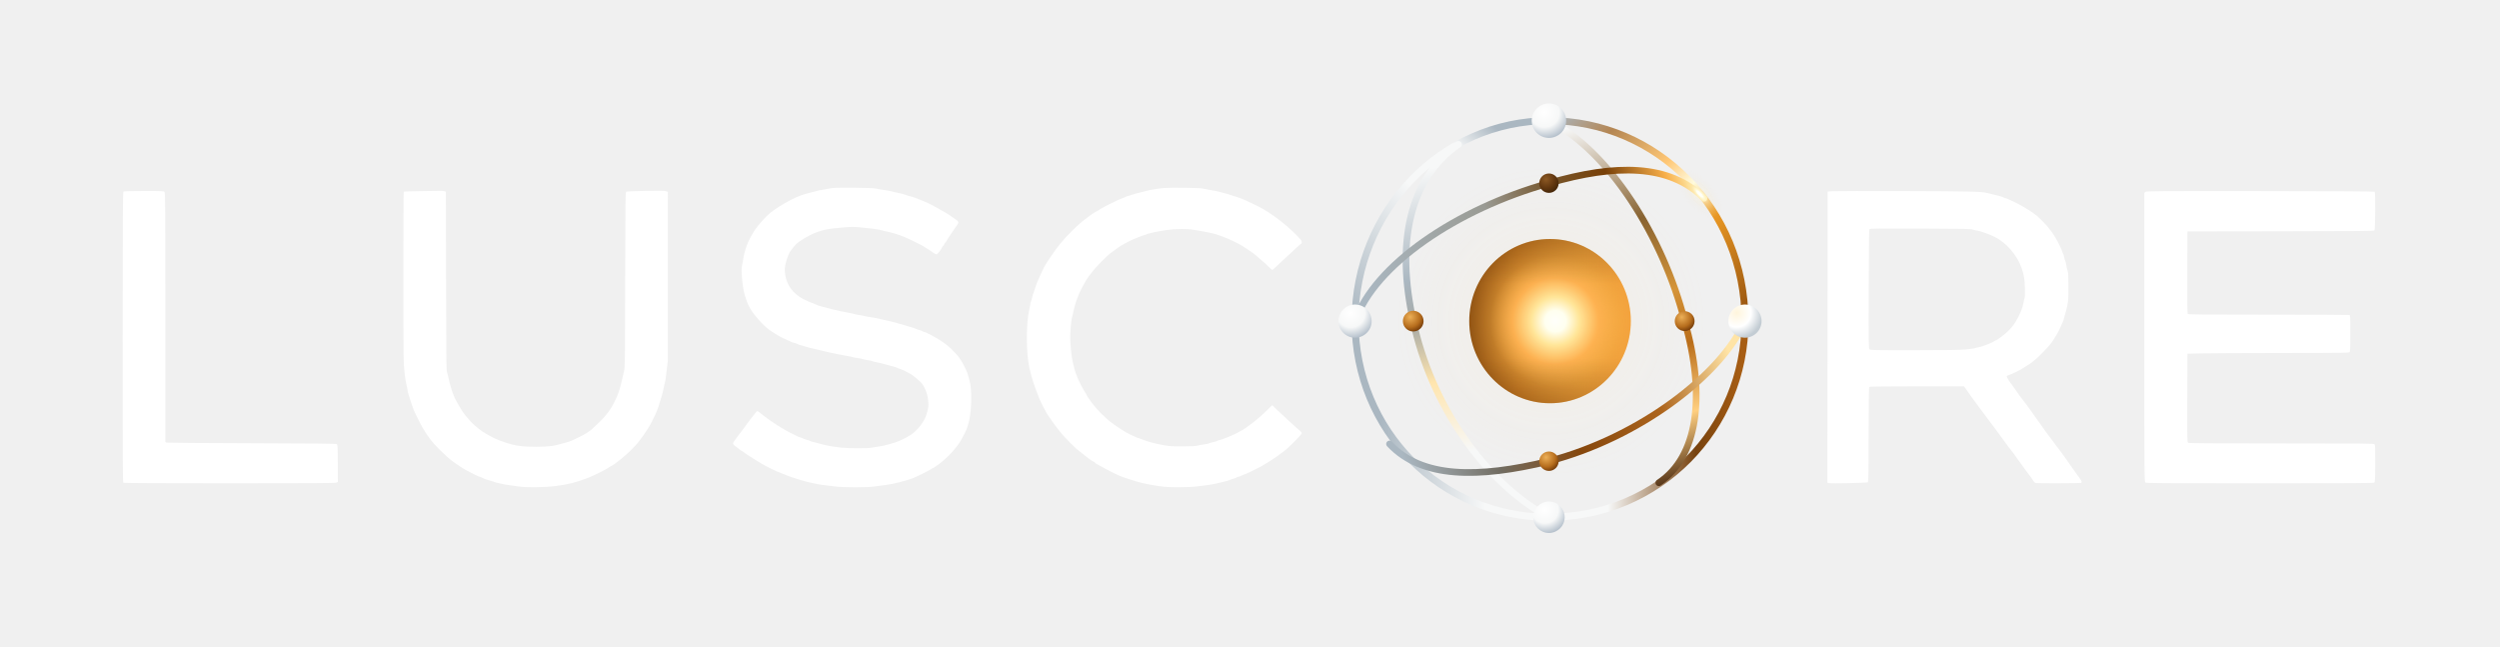
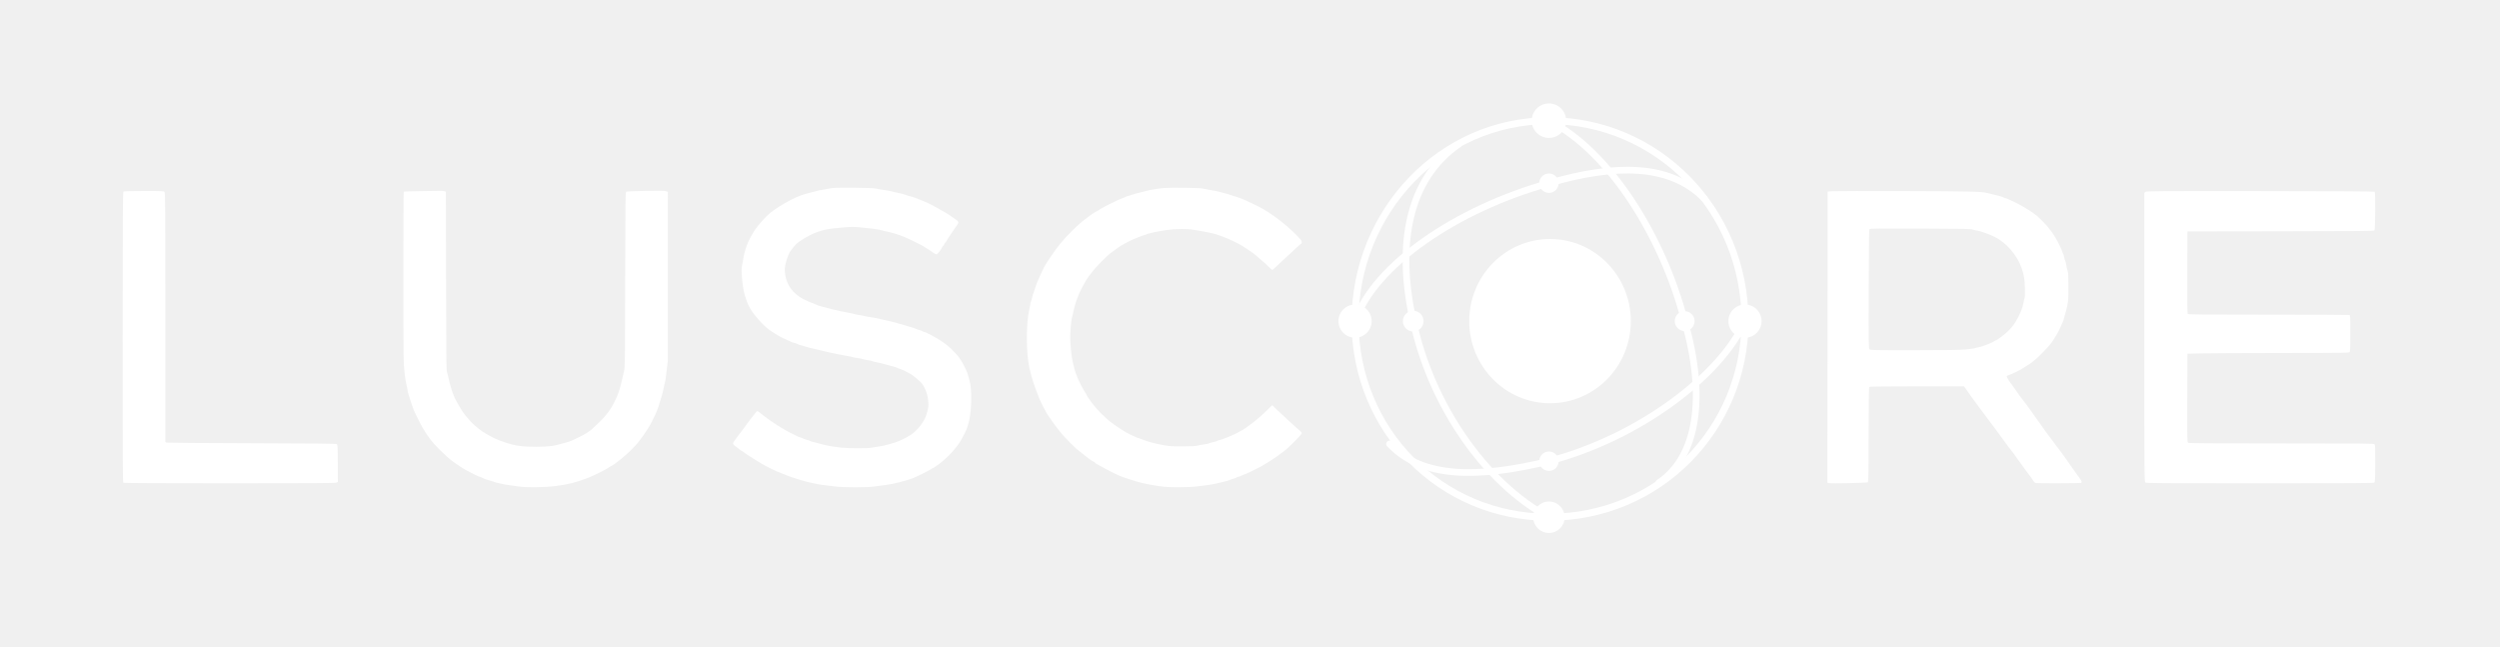
<svg xmlns="http://www.w3.org/2000/svg" width="1160" height="300" viewBox="0 0 1160 300" role="img" aria-label="LUSCORE horizontal logo without tagline">
-   <g id="luscore-horizontal-color-dark-horizontal" transform="translate(-190 -95)">
-     <g id="luscore-horizontal-color-dark-outlined-wordmark" aria-label="LUSCORE">
-       <g id="letter-Lluscore-horizontal-color-dark" transform="translate(240 176) scale(.25)">
+   <g id="luscore-horizontal-white-transparent-horizontal" transform="translate(-190 -95)">
+     <g id="luscore-horizontal-white-transparent-outlined-wordmark" aria-label="LUSCORE">
+       <g id="letter-Lluscore-horizontal-white-transparent" transform="translate(240 176) scale(.25)">
        <path fill="#FFFFFF" fill-rule="evenodd" d="M 29.278 31.548 C 28.024 32.457, 27.819 68.254, 27.731 301.874 C 27.643 534.843, 27.823 571.275, 29.065 572.061 C 29.912 572.598, 110.740 572.970, 226.500 572.970 C 380.095 572.970, 423.018 572.703, 424.893 571.735 L 427.286 570.500 427.161 536 C 427.046 504.205, 426.898 501.406, 425.268 500.306 C 423.924 499.397, 386.011 499.001, 267 498.651 C 180.925 498.398, 109.713 497.875, 108.750 497.488 C 107.788 497.102, 106.996 496.272, 106.992 495.643 C 106.987 495.014, 106.991 390.979, 107 264.453 C 107.014 66.302, 106.818 34.134, 105.584 32.453 C 104.207 30.577, 102.697 30.500, 67.437 30.500 C 43.427 30.500, 30.223 30.863, 29.278 31.548" />
      </g>
-       <g id="letter-Uluscore-horizontal-color-dark" transform="translate(370 176) scale(.25)">
+       <g id="letter-Uluscore-horizontal-white-transparent" transform="translate(370 176) scale(.25)">
        <path fill="#FFFFFF" fill-rule="evenodd" d="M 59.534 30.750 C 43.603 30.905, 30.177 31.423, 29.699 31.901 C 29.212 32.388, 28.865 102.327, 28.912 190.636 C 28.992 342.319, 29.075 349.205, 31.023 366.500 C 32.138 376.400, 33.673 386.525, 34.435 389 C 35.197 391.475, 36.141 395.975, 36.534 399 C 36.927 402.025, 37.693 405.625, 38.235 407 C 38.778 408.375, 39.805 411.750, 40.518 414.500 C 41.230 417.250, 43.003 422.650, 44.457 426.500 C 45.911 430.350, 47.514 434.798, 48.019 436.385 C 49.020 439.528, 60.799 463.236, 64.318 469.192 C 75.612 488.303, 82.348 496.931, 97.826 512.107 C 109.014 523.076, 115.040 528.379, 121.856 533.253 C 131.189 539.929, 139.104 545.162, 144 547.896 C 152.811 552.816, 169.661 561, 170.981 561 C 171.647 561, 173.386 561.669, 174.846 562.486 C 178.180 564.354, 184.990 566.782, 191.568 568.450 C 194.356 569.157, 197.506 570.192, 198.568 570.751 C 199.631 571.310, 202.525 572.085, 205 572.472 C 207.475 572.860, 211.750 573.782, 214.500 574.522 C 217.250 575.262, 222.425 576.160, 226 576.519 C 229.575 576.878, 236.550 577.871, 241.500 578.727 C 255.333 581.118, 289.930 580.788, 311.500 578.059 C 335.547 575.016, 347.804 571.937, 371.766 562.917 C 380.916 559.473, 403.909 548.079, 409.165 544.384 C 411.813 542.523, 414.297 541, 414.686 541 C 415.845 541, 422.923 535.987, 432.500 528.383 C 443.055 520.003, 457.541 506.039, 464.667 497.375 C 469.014 492.091, 477.319 480.482, 480.500 475.246 C 481.050 474.340, 482.850 471.552, 484.500 469.050 C 487.292 464.816, 493.063 453.550, 497.845 443 C 501.161 435.684, 503.507 428.686, 509.077 409.500 C 510.194 405.650, 511.680 399.323, 512.378 395.440 C 513.076 391.557, 514.013 387.787, 514.460 387.064 C 514.908 386.341, 516.327 376.693, 517.614 365.624 L 519.955 345.500 519.978 188.871 L 520 32.243 516.950 30.979 C 514.598 30.005, 505.887 29.846, 478.894 30.282 C 454.392 30.678, 443.465 31.199, 442.478 32.018 C 441.278 33.014, 441.026 57.292, 440.784 195.344 C 440.516 348.439, 440.398 357.919, 438.672 365 C 437.667 369.125, 435.711 377.450, 434.326 383.500 C 431.110 397.541, 428.178 406.473, 423.493 416.500 C 414.546 435.652, 406.572 446.477, 389.368 462.831 C 383.391 468.513, 377.825 473.714, 377 474.389 C 374.055 476.798, 363.963 483.119, 360.760 484.562 C 358.967 485.369, 356.825 486.456, 356 486.977 C 355.175 487.498, 351.800 489.094, 348.500 490.524 C 345.200 491.954, 341.680 493.570, 340.678 494.115 C 338.587 495.253, 326.590 498.763, 313.500 502.067 C 302.891 504.744, 282.621 505.822, 260.116 504.904 C 245.011 504.289, 235.278 502.633, 221.500 498.334 C 213.212 495.749, 201.809 491.459, 199.071 489.897 C 198.207 489.404, 196.375 488.528, 195 487.949 C 193.625 487.370, 190.700 485.799, 188.500 484.457 C 186.300 483.115, 183.375 481.449, 182 480.755 C 175.212 477.328, 162.208 467.011, 154.381 458.842 C 149.470 453.717, 141.856 444.432, 139.268 440.413 C 138.591 439.361, 137.012 436.925, 135.759 435 C 134.506 433.075, 132.914 430.375, 132.221 429 C 131.528 427.625, 129.867 424.700, 128.532 422.500 C 127.196 420.300, 125.618 417.375, 125.025 416 C 124.432 414.625, 123.344 412.150, 122.607 410.500 C 119.622 403.814, 114.477 386.640, 112.871 378 C 112.309 374.975, 111.100 370.250, 110.184 367.500 C 108.662 362.930, 108.493 348.272, 108.220 197.210 L 107.922 31.921 105.396 30.960 C 104.007 30.432, 99.637 30.105, 95.685 30.234 C 91.733 30.363, 75.465 30.595, 59.534 30.750" />
      </g>
-       <g id="letter-Sluscore-horizontal-color-dark" transform="translate(522 175) scale(.25)">
+       <g id="letter-Sluscore-horizontal-white-transparent" transform="translate(522 175) scale(.25)">
        <path fill="#FFFFFF" fill-rule="evenodd" d="M 218.500 28.959 C 214.650 29.405, 209.700 30.236, 207.500 30.805 C 205.300 31.375, 201.025 32.129, 198 32.483 C 194.975 32.836, 190.475 33.749, 188 34.512 C 185.525 35.274, 180.800 36.542, 177.500 37.328 C 162.879 40.811, 153.959 44.137, 139.452 51.513 C 126.048 58.329, 110.048 68.550, 101.019 76.063 C 93.315 82.476, 79.375 98.163, 73.412 107.132 C 68.182 114.999, 61.644 127.246, 59.367 133.439 C 55.294 144.520, 52.930 153.266, 51.984 160.763 C 51.410 165.308, 50.504 170.175, 49.970 171.578 C 47.436 178.245, 50.240 211.619, 54.627 227 C 56.555 233.761, 61.087 246.106, 62.191 247.605 C 62.638 248.213, 64.134 250.834, 65.514 253.431 C 71.184 264.093, 91.042 285.987, 101.208 292.782 C 116.644 303.100, 120.878 305.487, 133.500 310.979 C 136.250 312.176, 139.625 313.743, 141 314.462 C 142.375 315.181, 145.075 316.090, 147 316.483 C 148.925 316.875, 151.407 317.768, 152.515 318.467 C 153.623 319.166, 156.098 320.046, 158.015 320.422 C 159.932 320.799, 163.075 321.719, 165 322.466 C 169.116 324.064, 178.867 326.566, 188 328.368 C 191.575 329.073, 196.075 330.169, 198 330.803 C 199.925 331.437, 205.100 332.683, 209.500 333.572 C 213.900 334.461, 221.550 336.072, 226.500 337.152 C 231.450 338.232, 239.325 339.722, 244 340.463 C 248.675 341.204, 253.625 342.240, 255 342.765 C 256.375 343.291, 260.322 344.032, 263.772 344.412 C 267.222 344.793, 271.722 345.693, 273.772 346.412 C 275.822 347.132, 280.200 348.054, 283.500 348.461 C 286.800 348.869, 290.347 349.655, 291.383 350.208 C 292.419 350.761, 296.469 351.801, 300.383 352.520 C 304.297 353.239, 308.850 354.296, 310.500 354.870 C 312.150 355.444, 316.200 356.553, 319.500 357.334 C 330.010 359.823, 337.471 362.074, 338.450 363.052 C 338.972 363.573, 340.054 364, 340.854 364 C 342.261 364, 351.955 368.116, 355 370.007 C 355.825 370.520, 358.300 371.799, 360.500 372.851 C 366.186 375.569, 380.912 387.763, 384.230 392.500 C 391.117 402.335, 394.863 413.538, 395.690 426.772 C 396.099 433.311, 395.750 436.769, 394.025 443.272 C 392.824 447.798, 390.852 453.525, 389.642 456 C 383.550 468.460, 373.366 480.266, 362.492 487.471 C 351.646 494.659, 335.707 501.560, 324 504.139 C 321.525 504.684, 317.475 505.764, 315 506.539 C 312.525 507.314, 306.675 508.420, 302 508.996 C 297.325 509.573, 291.700 510.474, 289.500 510.999 C 284.201 512.262, 244.390 512.207, 235.500 510.925 C 231.650 510.369, 225.070 509.520, 220.877 509.038 C 212.837 508.113, 197.233 504.735, 190.500 502.460 C 188.300 501.717, 184.700 500.809, 182.500 500.442 C 180.300 500.076, 177.553 499.184, 176.396 498.460 C 175.239 497.737, 172.647 496.837, 170.635 496.459 C 168.624 496.082, 165.313 494.924, 163.278 493.887 C 161.242 492.849, 159.011 492, 158.319 492 C 157.126 492, 150.224 488.901, 147 486.918 C 146.175 486.410, 144.375 485.547, 143 484.998 C 141.625 484.450, 139.825 483.586, 139 483.079 C 138.175 482.572, 134.350 480.492, 130.500 478.456 C 122.878 474.425, 103.478 461.838, 95.500 455.747 C 92.750 453.648, 89.465 451.158, 88.200 450.215 C 86.936 449.272, 84.401 447.263, 82.568 445.750 C 80.736 444.238, 78.773 443, 78.207 443 C 77.270 443, 75.102 445.409, 70.259 451.833 C 69.291 453.115, 67.716 455.140, 66.759 456.333 C 65.308 458.139, 62.238 462.182, 58.262 467.524 C 57.843 468.087, 55.957 470.787, 54.072 473.524 C 52.187 476.261, 46.674 483.512, 41.822 489.637 C 36.970 495.762, 33 501.692, 33 502.814 C 33 503.937, 34.237 505.795, 35.750 506.944 C 37.262 508.093, 39.400 509.705, 40.500 510.525 C 41.600 511.346, 43.915 513.139, 45.644 514.509 C 47.374 515.879, 49.098 517, 49.476 517 C 49.854 517, 52.039 518.498, 54.332 520.328 C 56.624 522.159, 60.750 524.940, 63.500 526.508 C 66.250 528.075, 70.633 530.853, 73.240 532.679 C 75.847 534.506, 78.200 536, 78.470 536 C 78.740 536, 81.486 537.615, 84.572 539.589 C 87.658 541.563, 91.604 543.820, 93.341 544.604 C 95.079 545.388, 97.175 546.473, 98 547.016 C 98.825 547.558, 100.625 548.450, 102 548.998 C 103.375 549.547, 105.175 550.419, 106 550.937 C 108.128 552.272, 117.447 556.314, 124.500 558.961 C 127.800 560.200, 131.850 561.796, 133.500 562.509 C 136.683 563.884, 143.582 566.264, 151 568.546 C 153.475 569.307, 157.525 570.566, 160 571.344 C 166.378 573.348, 172.706 574.972, 178.500 576.092 C 181.250 576.623, 186.425 577.703, 190 578.492 C 193.575 579.281, 199.875 580.201, 204 580.536 C 208.125 580.872, 216 581.862, 221.500 582.737 C 235.400 584.947, 283.461 584.945, 297 582.734 C 302.225 581.881, 309.650 580.870, 313.500 580.488 C 328.344 579.017, 356.382 572.022, 369.500 566.518 C 376.207 563.703, 396.425 553.522, 399.643 551.338 C 401.538 550.052, 403.431 549, 403.850 549 C 404.269 549, 406.007 547.987, 407.712 546.750 C 409.418 545.512, 411.825 543.825, 413.060 543 C 417.882 539.782, 427.784 531.375, 433.579 525.579 C 441.410 517.749, 448.844 508.665, 454.453 500.073 C 458.816 493.389, 468 475.055, 468 473.030 C 468 472.468, 468.872 469.419, 469.938 466.254 C 475.114 450.883, 477.055 413.063, 473.661 393.685 C 472.089 384.706, 468.169 371.150, 465.984 367.135 C 465.494 366.236, 463.826 362.800, 462.276 359.500 C 459.442 353.467, 452.792 342.872, 450 339.940 C 449.175 339.074, 446.226 335.921, 443.447 332.933 C 435.860 324.776, 429.537 319.509, 418.760 312.371 C 408.833 305.795, 390.323 296, 387.825 296 C 387.066 296, 385.557 295.382, 384.473 294.628 C 383.388 293.873, 380.925 292.921, 379 292.512 C 377.075 292.104, 374.375 291.181, 373 290.463 C 371.625 289.744, 366.450 287.986, 361.500 286.556 C 352.147 283.854, 343.404 281.310, 334 278.554 C 330.975 277.668, 326.475 276.550, 324 276.071 C 321.525 275.592, 316.350 274.462, 312.500 273.561 C 297.358 270.015, 292.287 268.989, 287 268.401 C 283.975 268.065, 279.250 267.192, 276.500 266.462 C 273.750 265.731, 269.025 264.823, 266 264.443 C 262.975 264.063, 259.375 263.320, 258 262.792 C 256.625 262.265, 252.125 261.239, 248 260.512 C 237.128 258.597, 224.252 255.927, 218.500 254.395 C 211.626 252.564, 202.484 250.156, 196.458 248.588 C 193.686 247.867, 190.536 246.807, 189.458 246.231 C 188.381 245.656, 183.900 243.819, 179.500 242.148 C 168.917 238.130, 163.823 235.595, 156 230.456 C 140.061 219.985, 130.717 203.808, 129.304 184.239 C 128.907 178.736, 129.310 174.864, 130.969 168.239 C 132.173 163.433, 134.022 157.670, 135.079 155.434 C 136.135 153.198, 137 151.065, 137 150.695 C 137 149.385, 144.996 138.519, 149 134.387 C 156.311 126.843, 173.135 116.848, 188 111.218 C 201.867 105.966, 210.694 104.411, 241.237 101.842 C 251.582 100.971, 258.126 100.968, 267.737 101.830 C 284.097 103.295, 303.035 105.649, 305.128 106.477 C 306.024 106.831, 310.524 107.954, 315.128 108.974 C 332.140 112.739, 336.771 114.133, 351.500 119.924 C 357.471 122.272, 375.820 131.162, 384.717 136.019 C 388.032 137.828, 405.981 149.502, 407.708 150.972 C 408.372 151.537, 409.722 151.974, 410.708 151.943 C 412.564 151.884, 419.415 143.668, 420.930 139.685 C 421.404 138.438, 422.514 136.819, 423.396 136.086 C 424.278 135.354, 425 134.205, 425 133.533 C 425 132.860, 425.900 131.495, 427 130.500 C 428.100 129.505, 429 128.344, 429 127.920 C 429 127.136, 446.658 100.521, 449.982 96.295 C 452.341 93.297, 451.567 90.572, 447.643 88.058 C 445.914 86.951, 442.250 84.447, 439.500 82.493 C 432.997 77.874, 431.933 77.166, 429.304 75.714 C 428.097 75.046, 422.687 71.945, 417.283 68.823 C 402.523 60.295, 390.721 54.570, 378.500 50.009 C 375.200 48.778, 371.083 47.176, 369.351 46.449 C 367.619 45.723, 364.469 44.815, 362.351 44.433 C 360.233 44.050, 357.615 43.278, 356.533 42.717 C 353.867 41.335, 342.211 38.296, 332.667 36.494 C 328.359 35.681, 324.454 34.781, 323.990 34.494 C 323.525 34.206, 318.275 33.290, 312.322 32.458 C 306.370 31.625, 299.925 30.463, 298 29.874 C 293.693 28.557, 228.448 27.806, 218.500 28.959" />
      </g>
-       <g id="letter-Cluscore-horizontal-color-dark" transform="translate(658 175) scale(.25)">
+       <g id="letter-Cluscore-horizontal-white-transparent" transform="translate(658 175) scale(.25)">
        <path fill="#FFFFFF" fill-rule="evenodd" d="M 289 28.962 C 277.973 29.956, 261.709 32.680, 256 34.489 C 253.525 35.274, 249.250 36.369, 246.500 36.924 C 240.472 38.140, 229.563 41.240, 225.685 42.839 C 224.137 43.478, 222.330 44, 221.670 44 C 221.010 44, 218.902 44.837, 216.985 45.860 C 215.068 46.883, 212.375 48.050, 211 48.453 C 208.073 49.310, 200.161 52.731, 198 54.073 C 197.175 54.586, 195.375 55.481, 194 56.062 C 186.855 59.085, 168.682 68.918, 166.843 70.757 C 166.159 71.441, 165.160 72, 164.623 72 C 163.559 72, 150.546 80.572, 147.924 83 C 147.034 83.825, 145.021 85.400, 143.452 86.500 C 137.200 90.882, 128.348 98.698, 118.671 108.380 C 106.999 120.058, 103.912 123.437, 94.814 134.500 C 88.447 142.241, 69.670 169.434, 67.884 173.500 C 67.400 174.600, 66.583 176.175, 66.068 177 C 65.153 178.465, 61.660 185.968, 57.689 195 C 56.601 197.475, 55.115 200.850, 54.388 202.500 C 52.583 206.594, 50.133 213.575, 48.579 219.046 C 47.869 221.546, 46.826 224.471, 46.260 225.546 C 45.695 226.621, 44.902 229.525, 44.498 232 C 44.094 234.475, 43.142 237.715, 42.382 239.200 C 41.622 240.686, 41 243.012, 41 244.371 C 41 245.730, 40.116 250.590, 39.035 255.171 C 32.995 280.766, 33.168 336.139, 39.370 363 C 41.787 373.466, 44.777 384.356, 47.057 391 C 51.246 403.205, 53.332 408.842, 54.580 411.331 C 55.361 412.888, 56 414.603, 56 415.143 C 56 416.843, 64.369 434.439, 68.536 441.500 C 69.835 443.700, 71.322 446.415, 71.841 447.533 C 72.360 448.651, 74.304 451.576, 76.161 454.033 C 78.017 456.490, 81.238 461.085, 83.318 464.244 C 87.263 470.237, 98.790 484.706, 104.931 491.375 C 109.810 496.671, 121.948 508.828, 126.096 512.572 C 127.968 514.262, 133.550 518.710, 138.500 522.457 C 143.450 526.204, 148.175 529.895, 149 530.659 C 151.247 532.741, 157.960 537, 158.995 537 C 159.493 537, 160.260 537.607, 160.700 538.349 C 161.140 539.091, 162.850 540.425, 164.500 541.313 C 166.150 542.201, 168.850 543.650, 170.500 544.533 C 172.150 545.415, 175.300 547.188, 177.500 548.472 C 181.821 550.995, 196.719 558.504, 204 561.829 C 209.380 564.287, 215.861 566.698, 222 568.527 C 224.475 569.264, 227.850 570.330, 229.500 570.896 C 243.166 575.584, 259.914 579.373, 279 582.093 C 291.464 583.870, 298.907 584.291, 317 584.246 C 331.111 584.211, 343.788 583.622, 351 582.668 C 357.325 581.831, 365.200 580.878, 368.500 580.549 C 374.767 579.925, 385.629 577.793, 395 575.347 C 398.025 574.557, 402.406 573.496, 404.736 572.988 C 407.066 572.481, 410.216 571.430, 411.736 570.653 C 413.256 569.876, 416.075 568.904, 418 568.493 C 419.925 568.081, 422.388 567.127, 423.473 566.372 C 424.557 565.618, 426.150 565, 427.011 565 C 427.872 565, 430.342 564.100, 432.500 563 C 434.658 561.900, 436.806 561, 437.273 561 C 438.917 561, 463.184 549.312, 471.211 544.654 C 485.317 536.468, 495.899 529.516, 506 521.798 C 510.125 518.646, 514.602 515.265, 515.948 514.284 C 517.294 513.303, 524.382 506.544, 531.698 499.266 C 539.736 491.268, 545 485.256, 545 484.072 C 545 482.995, 544.082 481.470, 542.960 480.685 C 541.838 479.899, 538.801 477.256, 536.210 474.811 C 533.620 472.367, 526.550 465.951, 520.500 460.555 C 514.450 455.158, 505.154 446.513, 499.842 441.343 L 490.184 431.944 480.016 441.984 C 469.895 451.979, 454.570 464.831, 446 470.512 C 443.525 472.152, 441.239 473.849, 440.919 474.282 C 440.286 475.142, 435.237 478.171, 430.500 480.534 C 428.850 481.357, 426.825 482.458, 426 482.981 C 420.980 486.166, 397.957 495.674, 392.968 496.622 C 391.061 496.985, 388.938 497.723, 388.251 498.263 C 387.563 498.802, 383.998 499.873, 380.328 500.643 C 376.658 501.412, 373.170 502.439, 372.577 502.924 C 371.985 503.410, 368.800 504.119, 365.500 504.500 C 362.200 504.881, 356.350 505.924, 352.500 506.817 C 347.114 508.067, 340.198 508.440, 322.500 508.437 C 299.539 508.432, 298.077 508.288, 277 503.944 C 267.592 502.005, 250.818 496.884, 245.669 494.378 C 244.112 493.620, 242.341 493, 241.735 493 C 241.128 493, 238.802 492.150, 236.566 491.112 C 234.330 490.073, 229.350 487.774, 225.500 486.003 C 217.513 482.330, 198.856 470.175, 188.505 461.901 C 179.337 454.574, 166.788 442.058, 159.385 432.860 C 152.866 424.760, 145 413.410, 145 412.103 C 145 411.645, 144.120 410.152, 143.045 408.785 C 140.505 405.555, 128 381.200, 128 379.482 C 128 378.756, 127.350 376.888, 126.556 375.331 C 124.729 371.750, 121.598 360.848, 119.425 350.500 C 117.287 340.318, 115.145 318.287, 115.099 306 C 115.061 295.881, 117.283 270.969, 118.382 269.191 C 118.744 268.606, 119.676 264.836, 120.454 260.813 C 124.004 242.454, 131.324 223.036, 140.551 207.500 C 141.858 205.300, 143.506 202.336, 144.213 200.914 C 145.559 198.210, 149.461 192.779, 156.946 183.194 C 162.927 175.533, 182.795 155.418, 189.801 149.929 C 192.911 147.493, 197.490 144.167, 199.978 142.537 C 202.465 140.907, 204.725 139.283, 205 138.926 C 205.275 138.570, 206.850 137.510, 208.500 136.571 C 210.150 135.631, 213.300 133.808, 215.500 132.519 C 219.693 130.063, 228.437 125.652, 231 124.701 C 231.825 124.395, 236.233 122.568, 240.795 120.642 C 245.357 118.715, 250.532 116.831, 252.295 116.454 C 254.058 116.077, 255.950 115.414, 256.500 114.980 C 258.262 113.591, 279.057 109.097, 293.349 107.016 C 309.914 104.605, 332.361 104.341, 343.730 106.424 C 348.003 107.207, 354.650 108.331, 358.500 108.923 C 368.013 110.386, 381.338 113.345, 388 115.474 C 394.118 117.430, 405.504 121.753, 407.929 123.042 C 408.793 123.501, 412.200 125.046, 415.500 126.476 C 418.800 127.906, 422.175 129.502, 423 130.023 C 423.825 130.544, 425.968 131.631, 427.763 132.439 C 432.097 134.391, 455.843 150.145, 459.007 153.168 C 460.378 154.478, 465.325 158.769, 470 162.703 C 474.675 166.637, 480.960 172.363, 483.966 175.428 C 486.972 178.493, 489.752 181, 490.144 181 C 490.536 181, 491.452 180.433, 492.179 179.740 C 495.740 176.344, 510.635 162.505, 519.526 154.331 C 525.012 149.289, 532.650 142.207, 536.500 138.594 C 540.350 134.981, 543.837 132.020, 544.250 132.013 C 544.663 132.006, 545 130.707, 545 129.127 C 545 126.808, 542.870 124.109, 533.943 115.121 C 517.276 98.339, 495.095 81, 474.386 68.566 C 467.978 64.718, 450.749 56.228, 437.500 50.388 C 433.708 48.717, 426.811 46.264, 421 44.520 C 418.525 43.777, 415.150 42.698, 413.500 42.122 C 403.543 38.646, 385.723 34.285, 373.757 32.394 C 368.948 31.635, 363.098 30.524, 360.757 29.925 C 355.603 28.609, 301.048 27.876, 289 28.962" />
      </g>
-       <g id="letter-Rluscore-horizontal-color-dark" transform="translate(1030 175) scale(.25)">
+       <g id="letter-Rluscore-horizontal-white-transparent" transform="translate(1030 175) scale(.25)">
        <path fill="#FFFFFF" fill-rule="evenodd" d="M 43 34.888 L 33.500 35.500 33.248 305.730 L 32.996 575.961 35.682 576.635 C 40.156 577.758, 107.124 576.276, 108.373 575.027 C 109.150 574.250, 109.506 548.400, 109.595 486.361 C 109.700 412.781, 109.942 398.651, 111.110 397.911 C 111.883 397.422, 151.129 397.024, 199.500 397.015 L 286.500 397 289.013 400.250 C 290.395 402.038, 292.870 405.525, 294.513 408 C 296.156 410.475, 297.843 412.950, 298.262 413.500 C 299.995 415.774, 304.752 422.261, 308.500 427.461 C 310.700 430.512, 315.200 436.599, 318.500 440.987 C 321.800 445.374, 327.200 452.596, 330.500 457.036 C 333.800 461.475, 339.200 468.682, 342.500 473.052 C 345.800 477.421, 350.300 483.496, 352.500 486.553 C 354.700 489.609, 358.300 494.561, 360.500 497.558 C 362.700 500.554, 366.300 505.485, 368.500 508.514 C 370.700 511.544, 373.778 515.480, 375.340 517.261 C 376.902 519.043, 379.791 522.975, 381.759 526 C 383.728 529.025, 385.825 531.950, 386.419 532.500 C 387.014 533.050, 388.850 535.519, 390.500 537.986 C 393.641 542.682, 408.108 562.438, 410.256 564.963 C 410.940 565.768, 411.950 567.140, 412.500 568.012 C 413.050 568.884, 414.396 571.016, 415.491 572.751 C 416.586 574.485, 418.557 576.174, 419.871 576.504 C 422.670 577.206, 501.872 576.986, 503.736 576.271 C 505.965 575.416, 505.098 572.306, 501.245 567.340 C 499.180 564.678, 496.166 560.475, 494.547 558 C 492.929 555.525, 491.124 553.050, 490.538 552.500 C 489.951 551.950, 486.328 546.785, 482.486 541.022 C 478.644 535.260, 472.125 526.140, 468 520.756 C 463.875 515.373, 458.700 508.480, 456.500 505.438 C 454.300 502.397, 450.025 496.650, 447 492.667 C 438.549 481.540, 437.435 480.012, 432.310 472.500 C 429.683 468.650, 427.290 465.275, 426.994 465 C 426.697 464.725, 425.695 463.375, 424.768 462 C 423.840 460.625, 421.267 457.025, 419.050 454 C 416.833 450.975, 413.041 445.575, 410.623 442 C 408.206 438.425, 403.918 432.575, 401.094 429 C 398.271 425.425, 395.288 421.600, 394.465 420.500 C 393.643 419.400, 391.283 416.250, 389.220 413.500 C 387.157 410.750, 383.234 405.125, 380.501 401 C 377.769 396.875, 375.218 393.267, 374.832 392.981 C 373.117 391.713, 366.005 380.337, 366.002 378.858 C 366.001 377.898, 367.140 376.936, 368.750 376.539 C 371.287 375.914, 386.544 369.053, 390 366.984 C 390.825 366.490, 393.525 364.881, 396 363.409 C 398.475 361.937, 404.325 358.225, 409 355.159 C 420.438 347.658, 443.683 324.442, 451.210 313 C 457.106 304.038, 462.276 295.176, 464.045 291 C 465.220 288.224, 468.386 281.112, 470.498 276.500 C 471.254 274.850, 472.150 271.925, 472.490 270 C 472.829 268.075, 473.708 264.925, 474.441 263 C 475.175 261.075, 476.838 254.550, 478.138 248.500 C 480.271 238.564, 480.500 235.033, 480.500 212 C 480.500 190.728, 480.225 185.754, 478.842 182 C 477.930 179.525, 476.892 175.067, 476.537 172.094 C 476.181 169.120, 475.293 165.520, 474.563 164.094 C 473.833 162.667, 472.915 159.475, 472.522 157 C 472.129 154.525, 471.176 151.503, 470.404 150.285 C 469.632 149.067, 469 147.543, 469 146.898 C 469 145.312, 461.639 130.125, 456.690 121.500 C 449.062 108.206, 436.340 93.114, 422.729 81.211 C 415.478 74.870, 396.961 63.139, 385.286 57.489 C 368.527 49.379, 365.441 48, 364.045 48 C 363.365 48, 361.614 47.341, 360.154 46.536 C 357.220 44.918, 349.197 42.655, 338.500 40.427 C 334.650 39.625, 330.150 38.542, 328.500 38.020 C 320.718 35.557, 294.641 34.976, 176.726 34.635 C 108.402 34.437, 48.225 34.551, 43 34.888 M 111.161 105.306 C 110.296 106.348, 109.933 134.873, 109.746 216.601 C 109.508 320.194, 109.594 326.594, 111.247 328.247 C 112.889 329.889, 118.102 329.998, 193.750 329.969 C 252.736 329.946, 278.561 329.577, 289.569 328.601 C 297.857 327.866, 305.507 326.816, 306.569 326.269 C 307.631 325.722, 310.525 324.973, 313 324.606 C 315.475 324.238, 319.855 323.034, 322.734 321.931 C 325.613 320.827, 330.563 318.943, 333.734 317.743 C 336.905 316.544, 340.573 314.761, 341.885 313.781 C 343.197 312.801, 344.621 312, 345.051 312 C 346.985 312, 361.366 301.421, 367.130 295.758 C 375.415 287.618, 377.698 284.844, 382.570 277 C 389.782 265.386, 395.499 251.723, 396.997 242.521 C 397.518 239.319, 398.463 235.126, 399.098 233.203 C 399.873 230.854, 400.081 224.425, 399.733 213.604 C 399.216 197.599, 397.838 189.660, 393.379 177 C 384.932 153.024, 364.849 130.045, 343 119.357 C 333.194 114.560, 314.597 108.008, 310.735 107.989 C 309.506 107.983, 306.250 107.208, 303.500 106.267 C 298.950 104.710, 290.119 104.527, 205.412 104.231 C 126.520 103.955, 112.146 104.119, 111.161 105.306" />
      </g>
-       <g id="letter-Eluscore-horizontal-color-dark" transform="translate(1177 176) scale(.25)">
+       <g id="letter-Eluscore-horizontal-white-transparent" transform="translate(1177 176) scale(.25)">
        <path fill="#FFFFFF" fill-rule="evenodd" d="M 35.552 32.162 L 33.500 33.823 33.500 301.992 C 33.500 566.295, 33.528 570.181, 35.441 571.580 C 37.103 572.796, 67.647 573, 248 573 C 416.772 573, 458.963 572.747, 460.356 571.729 C 461.943 570.568, 462.107 567.491, 462.237 536.311 C 462.350 509.426, 462.101 501.827, 461.068 500.582 C 459.880 499.151, 443.400 499, 288.069 499 C 152.293 499, 116.027 498.739, 114.682 497.750 C 113.102 496.588, 113 490.703, 113.241 414.500 L 113.500 332.500 138.500 331.889 C 152.250 331.554, 219.847 331.216, 288.715 331.139 C 411.413 331.003, 413.950 330.961, 414.965 329.066 C 415.618 327.845, 416 314.980, 416 294.173 C 416 265.041, 415.816 261.143, 414.418 260.607 C 413.548 260.273, 345.878 260, 264.041 260 C 139.801 260, 115.059 259.776, 114.116 258.640 C 113.295 257.650, 113.057 236.623, 113.244 181.390 L 113.500 105.500 286.630 105.247 C 427.897 105.041, 459.960 104.753, 460.847 103.684 C 462.358 101.864, 462.818 33.418, 461.329 31.929 C 460.578 31.178, 397.382 30.806, 248.932 30.680 C 53.279 30.513, 37.452 30.623, 35.552 32.162" />
      </g>
-       <g id="luscore-horizontal-color-dark-orbital-O">
-         <defs>
-           <linearGradient id="luscore-horizontal-color-dark-outer-northwest" gradientUnits="userSpaceOnUse" x1="819" y1="244" x2="909" y2="151">
-             <stop offset="0" stop-color="#AAB7C1" stop-opacity="1" />
-             <stop offset="0.49" stop-color="#F7F8F8" stop-opacity="1" />
-             <stop offset="0.7" stop-color="#F7F8F8" stop-opacity="1" />
-             <stop offset="0.85" stop-color="#AAB7C1" stop-opacity="1" />
-             <stop offset="1" stop-color="#AAB7C1" stop-opacity="1" />
-           </linearGradient>
-           <linearGradient id="luscore-horizontal-color-dark-outer-northeast" gradientUnits="userSpaceOnUse" x1="909" y1="151" x2="1000" y2="244">
-             <stop offset="0" stop-color="#AAB7C1" stop-opacity="1" />
-             <stop offset="0.18" stop-color="#B48653" stop-opacity="1" />
-             <stop offset="0.4" stop-color="#FFC775" stop-opacity="1" />
-             <stop offset="0.52" stop-color="#FFFFE7" stop-opacity="1" />
-             <stop offset="0.66" stop-color="#E89724" stop-opacity="1" />
-             <stop offset="1" stop-color="#94510E" stop-opacity="1" />
-           </linearGradient>
-           <linearGradient id="luscore-horizontal-color-dark-outer-bottom" gradientUnits="userSpaceOnUse" x1="831" y1="274" x2="998" y2="279">
-             <stop offset="0" stop-color="#AAB7C1" stop-opacity="1" />
-             <stop offset="0.3" stop-color="#F7F8F8" stop-opacity="1" />
-             <stop offset="0.64" stop-color="#F7F8F8" stop-opacity="1" />
-             <stop offset="0.88" stop-color="#77420E" stop-opacity="1" />
-             <stop offset="1" stop-color="#A75D13" stop-opacity="1" />
-           </linearGradient>
-           <linearGradient id="luscore-horizontal-color-dark-meridian-left" gradientUnits="userSpaceOnUse" x1="861" y1="172" x2="886" y2="326">
-             <stop offset="0" stop-color="#F7F8F8" stop-opacity="1" />
-             <stop offset="0.32" stop-color="#AAB7C1" stop-opacity="1" />
-             <stop offset="0.45" stop-color="#A7AAA7" stop-opacity="1" />
-             <stop offset="0.63" stop-color="#FFE5AE" stop-opacity="1" />
-             <stop offset="0.85" stop-color="#F7F8F8" stop-opacity="1" />
-             <stop offset="1" stop-color="#F7F8F8" stop-opacity="1" />
-           </linearGradient>
-           <linearGradient id="luscore-horizontal-color-dark-meridian-right" gradientUnits="userSpaceOnUse" x1="915" y1="155" x2="964" y2="320">
-             <stop offset="0" stop-color="#F7F8F8" stop-opacity="1" />
-             <stop offset="0.29" stop-color="#886331" stop-opacity="1" />
-             <stop offset="0.5" stop-color="#D59438" stop-opacity="1" />
-             <stop offset="0.65" stop-color="#BA6E1A" stop-opacity="1" />
-             <stop offset="0.83" stop-color="#FFCF80" stop-opacity="1" />
-             <stop offset="1" stop-color="#553418" stop-opacity="1" />
-           </linearGradient>
-           <linearGradient id="luscore-horizontal-color-dark-equator-top" gradientUnits="userSpaceOnUse" x1="824" y1="231" x2="978" y2="180">
-             <stop offset="0" stop-color="#AAB7C1" stop-opacity="1" />
-             <stop offset="0.4" stop-color="#9A9B94" stop-opacity="1" />
-             <stop offset="0.59" stop-color="#76572E" stop-opacity="1" />
-             <stop offset="0.76" stop-color="#784008" stop-opacity="1" />
-             <stop offset="0.92" stop-color="#F8AF49" stop-opacity="1" />
-             <stop offset="1" stop-color="#FFF5BB" stop-opacity="1" />
-           </linearGradient>
-           <linearGradient id="luscore-horizontal-color-dark-equator-bottom" gradientUnits="userSpaceOnUse" x1="842" y1="309" x2="993" y2="260">
-             <stop offset="0" stop-color="#AAB7C1" stop-opacity="1" />
-             <stop offset="0.26" stop-color="#716C61" stop-opacity="1" />
-             <stop offset="0.5" stop-color="#86470D" stop-opacity="1" />
-             <stop offset="0.76" stop-color="#AD651D" stop-opacity="1" />
-             <stop offset="1" stop-color="#FFE4A6" stop-opacity="1" />
-           </linearGradient>
-           <linearGradient id="luscore-horizontal-color-dark-core-base" gradientUnits="userSpaceOnUse" x1="872" y1="244" x2="947" y2="244">
-             <stop offset="0" stop-color="#8F5212" stop-opacity="1" />
-             <stop offset="0.31" stop-color="#BE711D" stop-opacity="1" />
-             <stop offset="0.72" stop-color="#E39331" stop-opacity="1" />
-             <stop offset="1" stop-color="#F4A13B" stop-opacity="1" />
-           </linearGradient>
-           <linearGradient id="luscore-horizontal-color-dark-core-rim" gradientUnits="userSpaceOnUse" x1="909" y1="206" x2="909" y2="282">
-             <stop offset="0" stop-color="#271600" stop-opacity="0.17" />
-             <stop offset="0.27" stop-color="#271600" stop-opacity="0" />
-             <stop offset="0.73" stop-color="#271600" stop-opacity="0" />
-             <stop offset="1" stop-color="#271600" stop-opacity="0.15" />
-           </linearGradient>
-           <radialGradient id="luscore-horizontal-color-dark-core-light" gradientUnits="userSpaceOnUse" cx="912" cy="244" r="41">
-             <stop offset="0" stop-color="#FFFFFB" stop-opacity="1" />
-             <stop offset="0.12" stop-color="#FFFFEF" stop-opacity="1" />
-             <stop offset="0.27" stop-color="#FFE69A" stop-opacity="1" />
-             <stop offset="0.49" stop-color="#FFB352" stop-opacity="0.95" />
-             <stop offset="0.74" stop-color="#FDBB51" stop-opacity="0.3" />
-             <stop offset="1" stop-color="#E5A144" stop-opacity="0" />
-           </radialGradient>
-           <radialGradient id="luscore-horizontal-color-dark-core-aura">
-             <stop offset="0" stop-color="#F7C571" stop-opacity="0.18" />
-             <stop offset="0.5" stop-color="#FFD78C" stop-opacity="0.055" />
-             <stop offset="1" stop-color="#FBD090" stop-opacity="0" />
-           </radialGradient>
-           <radialGradient id="luscore-horizontal-color-dark-glint">
-             <stop offset="0" stop-color="#FFFFFF" stop-opacity="1" />
-             <stop offset="0.21" stop-color="#FFFFF3" stop-opacity="1" />
-             <stop offset="0.4" stop-color="#FFF4C7" stop-opacity="0.48" />
-             <stop offset="0.66" stop-color="#FCD180" stop-opacity="0.08" />
-             <stop offset="1" stop-color="#F8CD86" stop-opacity="0" />
-           </radialGradient>
-           <radialGradient id="luscore-horizontal-color-dark-dark-node" cx="37%" cy="26%" r="75%">
-             <stop offset="0" stop-color="#FFFFFF" stop-opacity="1" />
-             <stop offset="0.57" stop-color="#F7F8F8" stop-opacity="1" />
-             <stop offset="1" stop-color="#B7C2CD" stop-opacity="1" />
-           </radialGradient>
-           <radialGradient id="luscore-horizontal-color-dark-gold-node" cx="35%" cy="30%" r="75%">
-             <stop offset="0" stop-color="#ECAF57" stop-opacity="1" />
-             <stop offset="0.65" stop-color="#B66D1D" stop-opacity="1" />
-             <stop offset="1" stop-color="#743B09" stop-opacity="1" />
-           </radialGradient>
-           <radialGradient id="luscore-horizontal-color-dark-bronze-node" cx="35%" cy="30%" r="75%">
-             <stop offset="0" stop-color="#8B5823" stop-opacity="1" />
-             <stop offset="0.58" stop-color="#633810" stop-opacity="1" />
-             <stop offset="1" stop-color="#442608" stop-opacity="1" />
-           </radialGradient>
-           <radialGradient id="luscore-horizontal-color-dark-rim-node" cx="25%" cy="25%" r="78%">
-             <stop offset="0" stop-color="#FFF5DC" stop-opacity="1" />
-             <stop offset="0.55" stop-color="#FFFFFF" stop-opacity="1" />
-             <stop offset="1" stop-color="#C3CCD3" stop-opacity="1" />
-           </radialGradient>
-         </defs>
-         <circle cx="910" cy="244" r="72" fill="url(#luscore-horizontal-color-dark-core-aura)" />
-         <g id="luscore-horizontal-color-dark-orbital-rings">
-           <path id="luscore-horizontal-color-dark-outer-northwest-path" d="M 819 244 C 819 193 859 151 909 151" fill="none" stroke="url(#luscore-horizontal-color-dark-outer-northwest)" stroke-width="3.2" stroke-linecap="round" />
-           <path id="luscore-horizontal-color-dark-outer-northeast-path" d="M 909 151 C 959 151 1000 192 1000 244" fill="none" stroke="url(#luscore-horizontal-color-dark-outer-northeast)" stroke-width="3.2" stroke-linecap="round" />
-           <path id="luscore-horizontal-color-dark-outer-bottom-path" d="M 819 244 C 819 295 859 335 909 335 C 960 335 1000 294 1000 244" fill="none" stroke="url(#luscore-horizontal-color-dark-outer-bottom)" stroke-width="3.25" stroke-linecap="round" />
-           <path id="luscore-horizontal-color-dark-meridian-left-path" d="M 867 162 C 844 178 838 208 846 244 C 854 282 879 319 909 335" fill="none" stroke="url(#luscore-horizontal-color-dark-meridian-left)" stroke-width="3.1" stroke-linecap="round" />
-           <path id="luscore-horizontal-color-dark-meridian-right-path" d="M 909 151 C 937 165 962 205 972 244 C 982 279 978 307 960 319" fill="none" stroke="url(#luscore-horizontal-color-dark-meridian-right)" stroke-width="3.1" stroke-linecap="round" />
-           <path id="luscore-horizontal-color-dark-equator-top-path" d="M 819 244 C 828 218 866 192 909 180 C 940 171 965 171 981 187" fill="none" stroke="url(#luscore-horizontal-color-dark-equator-top)" stroke-width="3.1" stroke-linecap="round" />
-           <path id="luscore-horizontal-color-dark-equator-bottom-path" d="M 835 301 C 850 317 876 317 909 309 C 951 298 989 269 1000 244" fill="none" stroke="url(#luscore-horizontal-color-dark-equator-bottom)" stroke-width="3.1" stroke-linecap="round" />
+       <g id="luscore-horizontal-white-transparent-orbital-O">
+         <g id="luscore-horizontal-white-transparent-orbital-rings">
+           <path id="luscore-horizontal-white-transparent-outer-northwest-path" d="M 819 244 C 819 193 859 151 909 151" fill="none" stroke="#FFFFFF" stroke-width="3.2" stroke-linecap="round" />
+           <path id="luscore-horizontal-white-transparent-outer-northeast-path" d="M 909 151 C 959 151 1000 192 1000 244" fill="none" stroke="#FFFFFF" stroke-width="3.2" stroke-linecap="round" />
+           <path id="luscore-horizontal-white-transparent-outer-bottom-path" d="M 819 244 C 819 295 859 335 909 335 C 960 335 1000 294 1000 244" fill="none" stroke="#FFFFFF" stroke-width="3.25" stroke-linecap="round" />
+           <path id="luscore-horizontal-white-transparent-meridian-left-path" d="M 867 162 C 844 178 838 208 846 244 C 854 282 879 319 909 335" fill="none" stroke="#FFFFFF" stroke-width="3.1" stroke-linecap="round" />
+           <path id="luscore-horizontal-white-transparent-meridian-right-path" d="M 909 151 C 937 165 962 205 972 244 C 982 279 978 307 960 319" fill="none" stroke="#FFFFFF" stroke-width="3.1" stroke-linecap="round" />
+           <path id="luscore-horizontal-white-transparent-equator-top-path" d="M 819 244 C 828 218 866 192 909 180 C 940 171 965 171 981 187" fill="none" stroke="#FFFFFF" stroke-width="3.1" stroke-linecap="round" />
+           <path id="luscore-horizontal-white-transparent-equator-bottom-path" d="M 835 301 C 850 317 876 317 909 309 C 951 298 989 269 1000 244" fill="none" stroke="#FFFFFF" stroke-width="3.1" stroke-linecap="round" />
        </g>
-         <g id="luscore-horizontal-color-dark-luminous-core">
-           <ellipse cx="909.5" cy="244" rx="37.5" ry="38.1" fill="url(#luscore-horizontal-color-dark-core-base)" />
-           <ellipse cx="909.5" cy="244" rx="37.5" ry="38.1" fill="url(#luscore-horizontal-color-dark-core-light)" />
-           <ellipse cx="909.5" cy="244" rx="37.5" ry="38.1" fill="url(#luscore-horizontal-color-dark-core-rim)" />
+         <g id="luscore-horizontal-white-transparent-luminous-core">
+           <ellipse cx="909.5" cy="244" rx="37.5" ry="38.1" fill="#FFFFFF" />
        </g>
-         <g id="luscore-horizontal-color-dark-satellite-nodes">
-           <circle cx="909" cy="151" r="8" fill="url(#luscore-horizontal-color-dark-dark-node)" />
-           <circle cx="1000" cy="244" r="7.7" fill="url(#luscore-horizontal-color-dark-rim-node)" />
-           <circle cx="909" cy="335" r="7.3" fill="url(#luscore-horizontal-color-dark-dark-node)" />
-           <circle cx="819" cy="244" r="7.7" fill="url(#luscore-horizontal-color-dark-dark-node)" />
-           <circle cx="909" cy="180" r="4.5" fill="url(#luscore-horizontal-color-dark-bronze-node)" />
-           <circle cx="972" cy="244" r="4.6" fill="url(#luscore-horizontal-color-dark-gold-node)" />
-           <circle cx="909" cy="309" r="4.5" fill="url(#luscore-horizontal-color-dark-gold-node)" />
-           <circle cx="846" cy="244" r="4.8" fill="url(#luscore-horizontal-color-dark-gold-node)" />
+         <g id="luscore-horizontal-white-transparent-satellite-nodes">
+           <circle cx="909" cy="151" r="8" fill="#FFFFFF" />
+           <circle cx="1000" cy="244" r="7.7" fill="#FFFFFF" />
+           <circle cx="909" cy="335" r="7.3" fill="#FFFFFF" />
+           <circle cx="819" cy="244" r="7.7" fill="#FFFFFF" />
+           <circle cx="909" cy="180" r="4.5" fill="#FFFFFF" />
+           <circle cx="972" cy="244" r="4.6" fill="#FFFFFF" />
+           <circle cx="909" cy="309" r="4.5" fill="#FFFFFF" />
+           <circle cx="846" cy="244" r="4.8" fill="#FFFFFF" />
        </g>
-         <ellipse cx="979" cy="185" rx="15" ry="7" transform="rotate(47 979 185)" fill="url(#luscore-horizontal-color-dark-glint)" opacity=".35" />
-         <ellipse cx="979" cy="185" rx="9" ry="2.8" transform="rotate(47 979 185)" fill="url(#luscore-horizontal-color-dark-glint)" />
      </g>
    </g>
  </g>
</svg>
